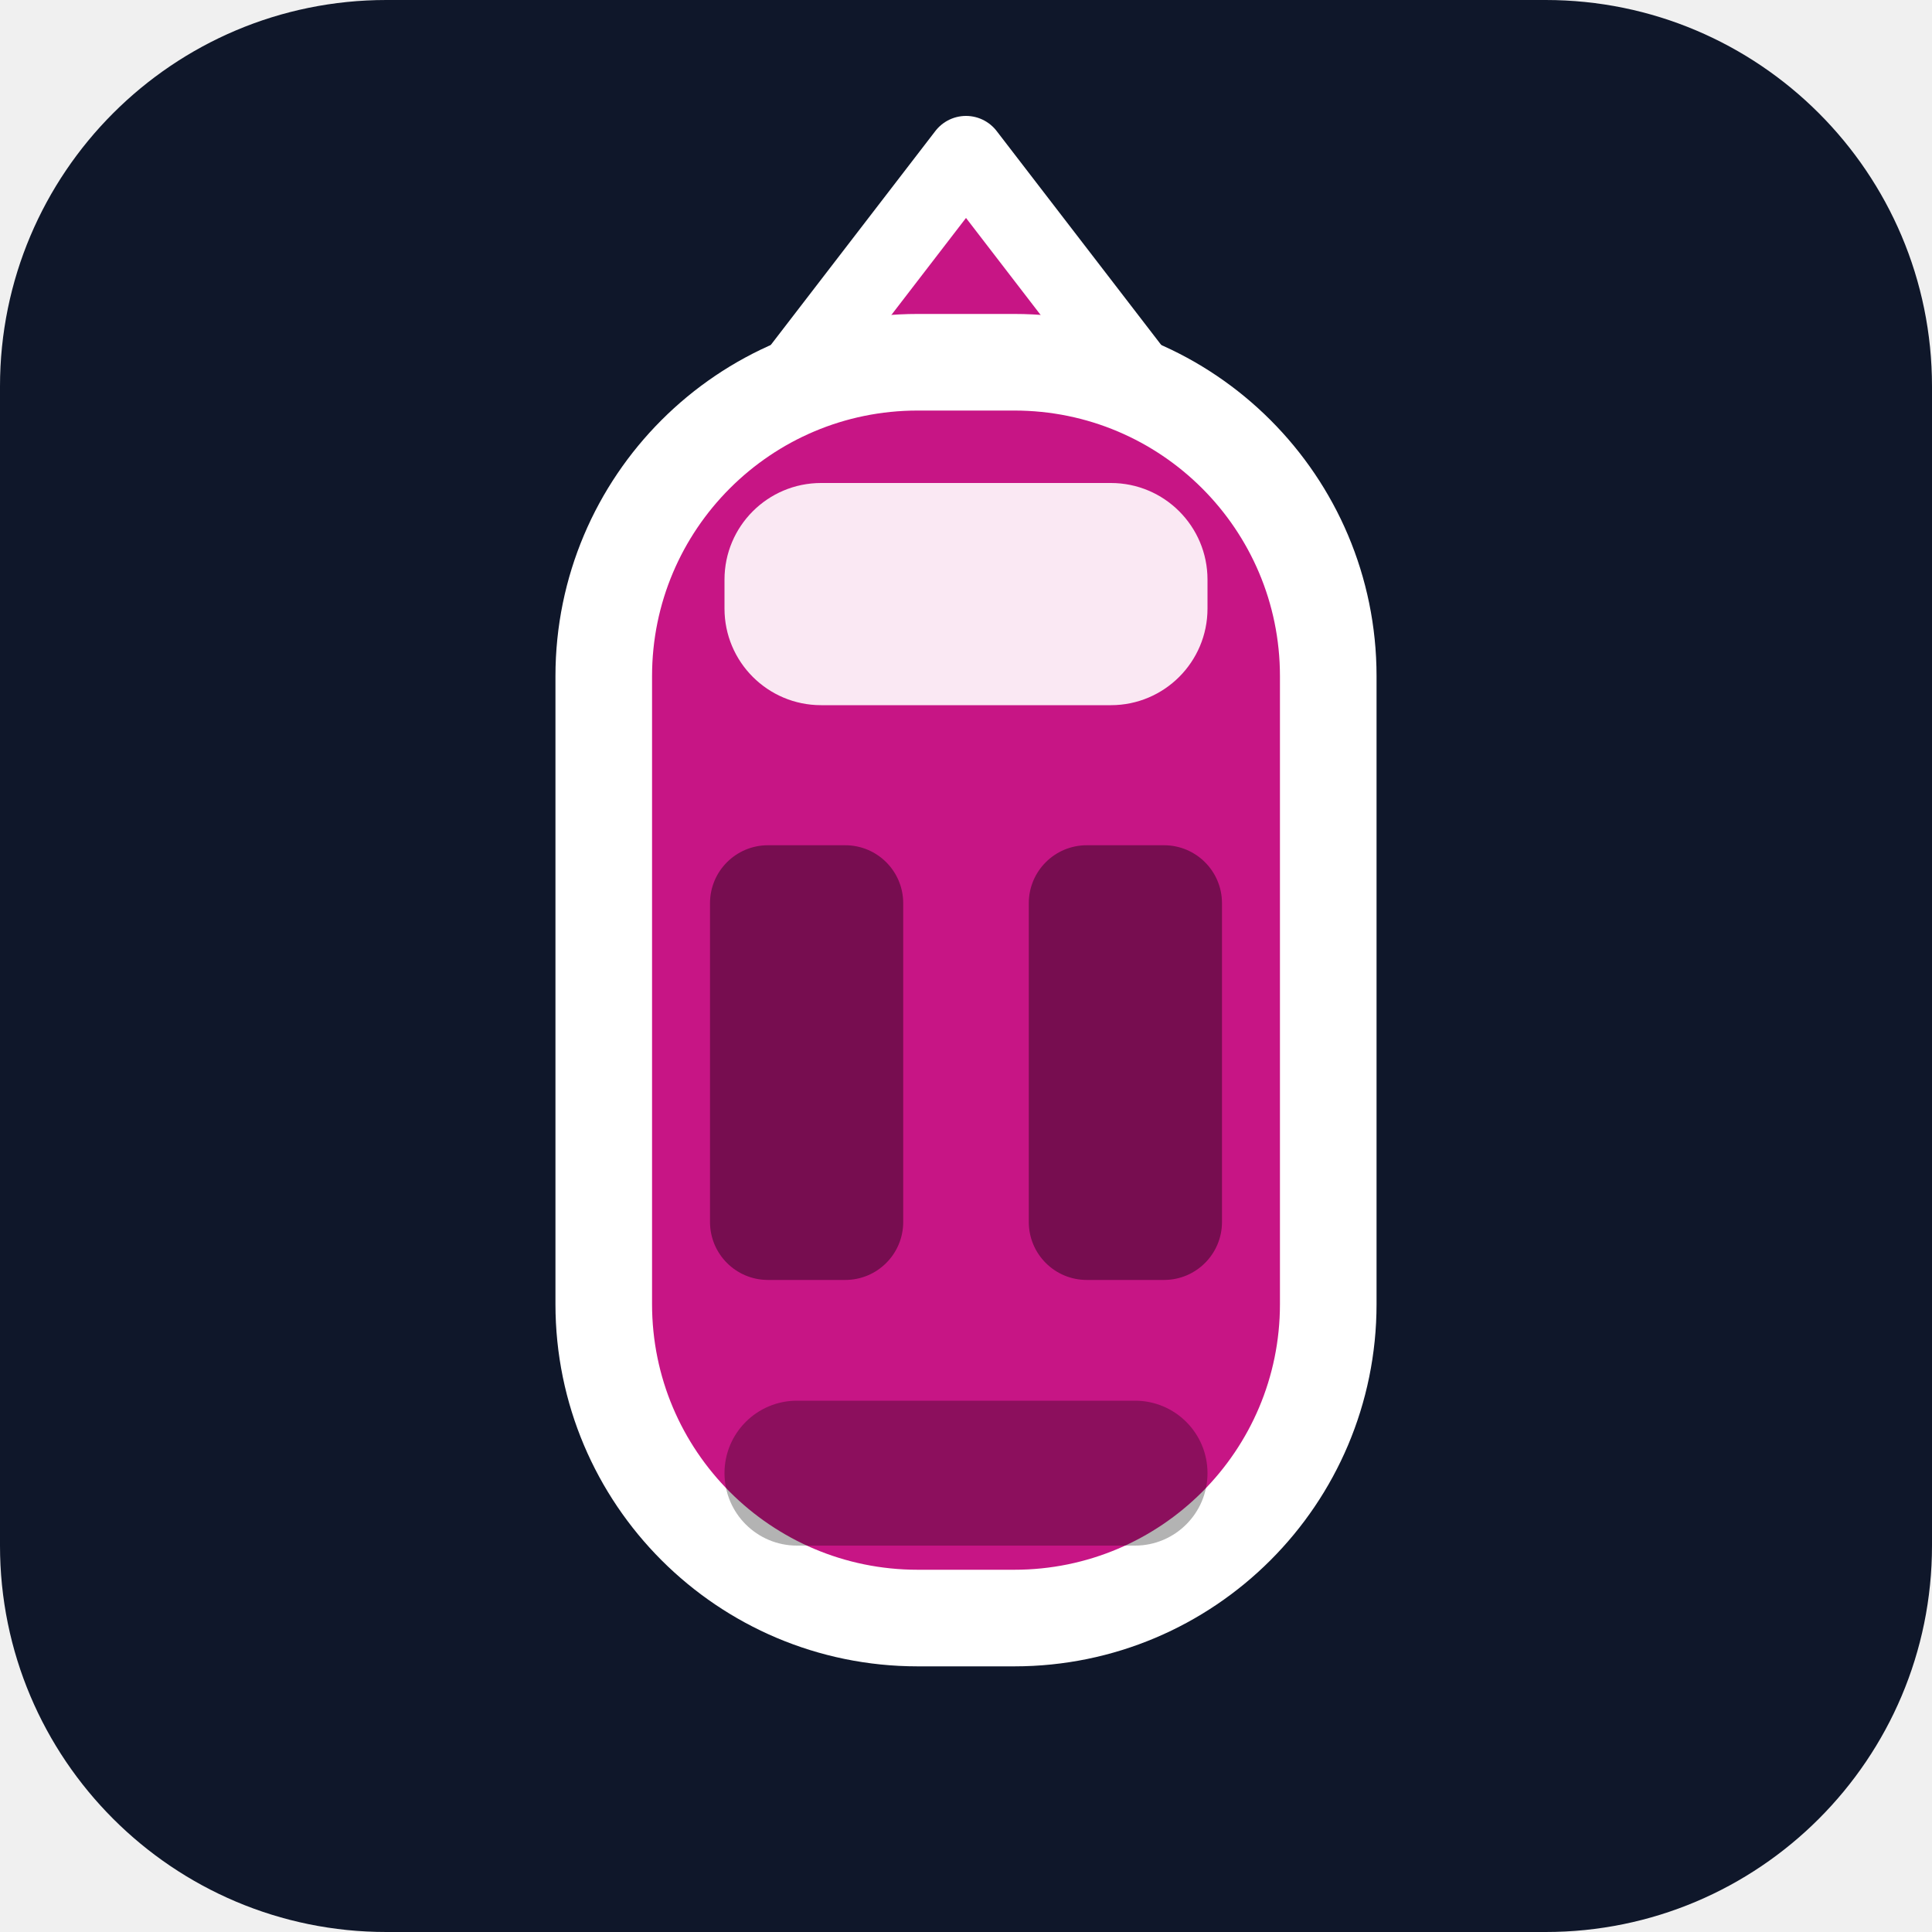
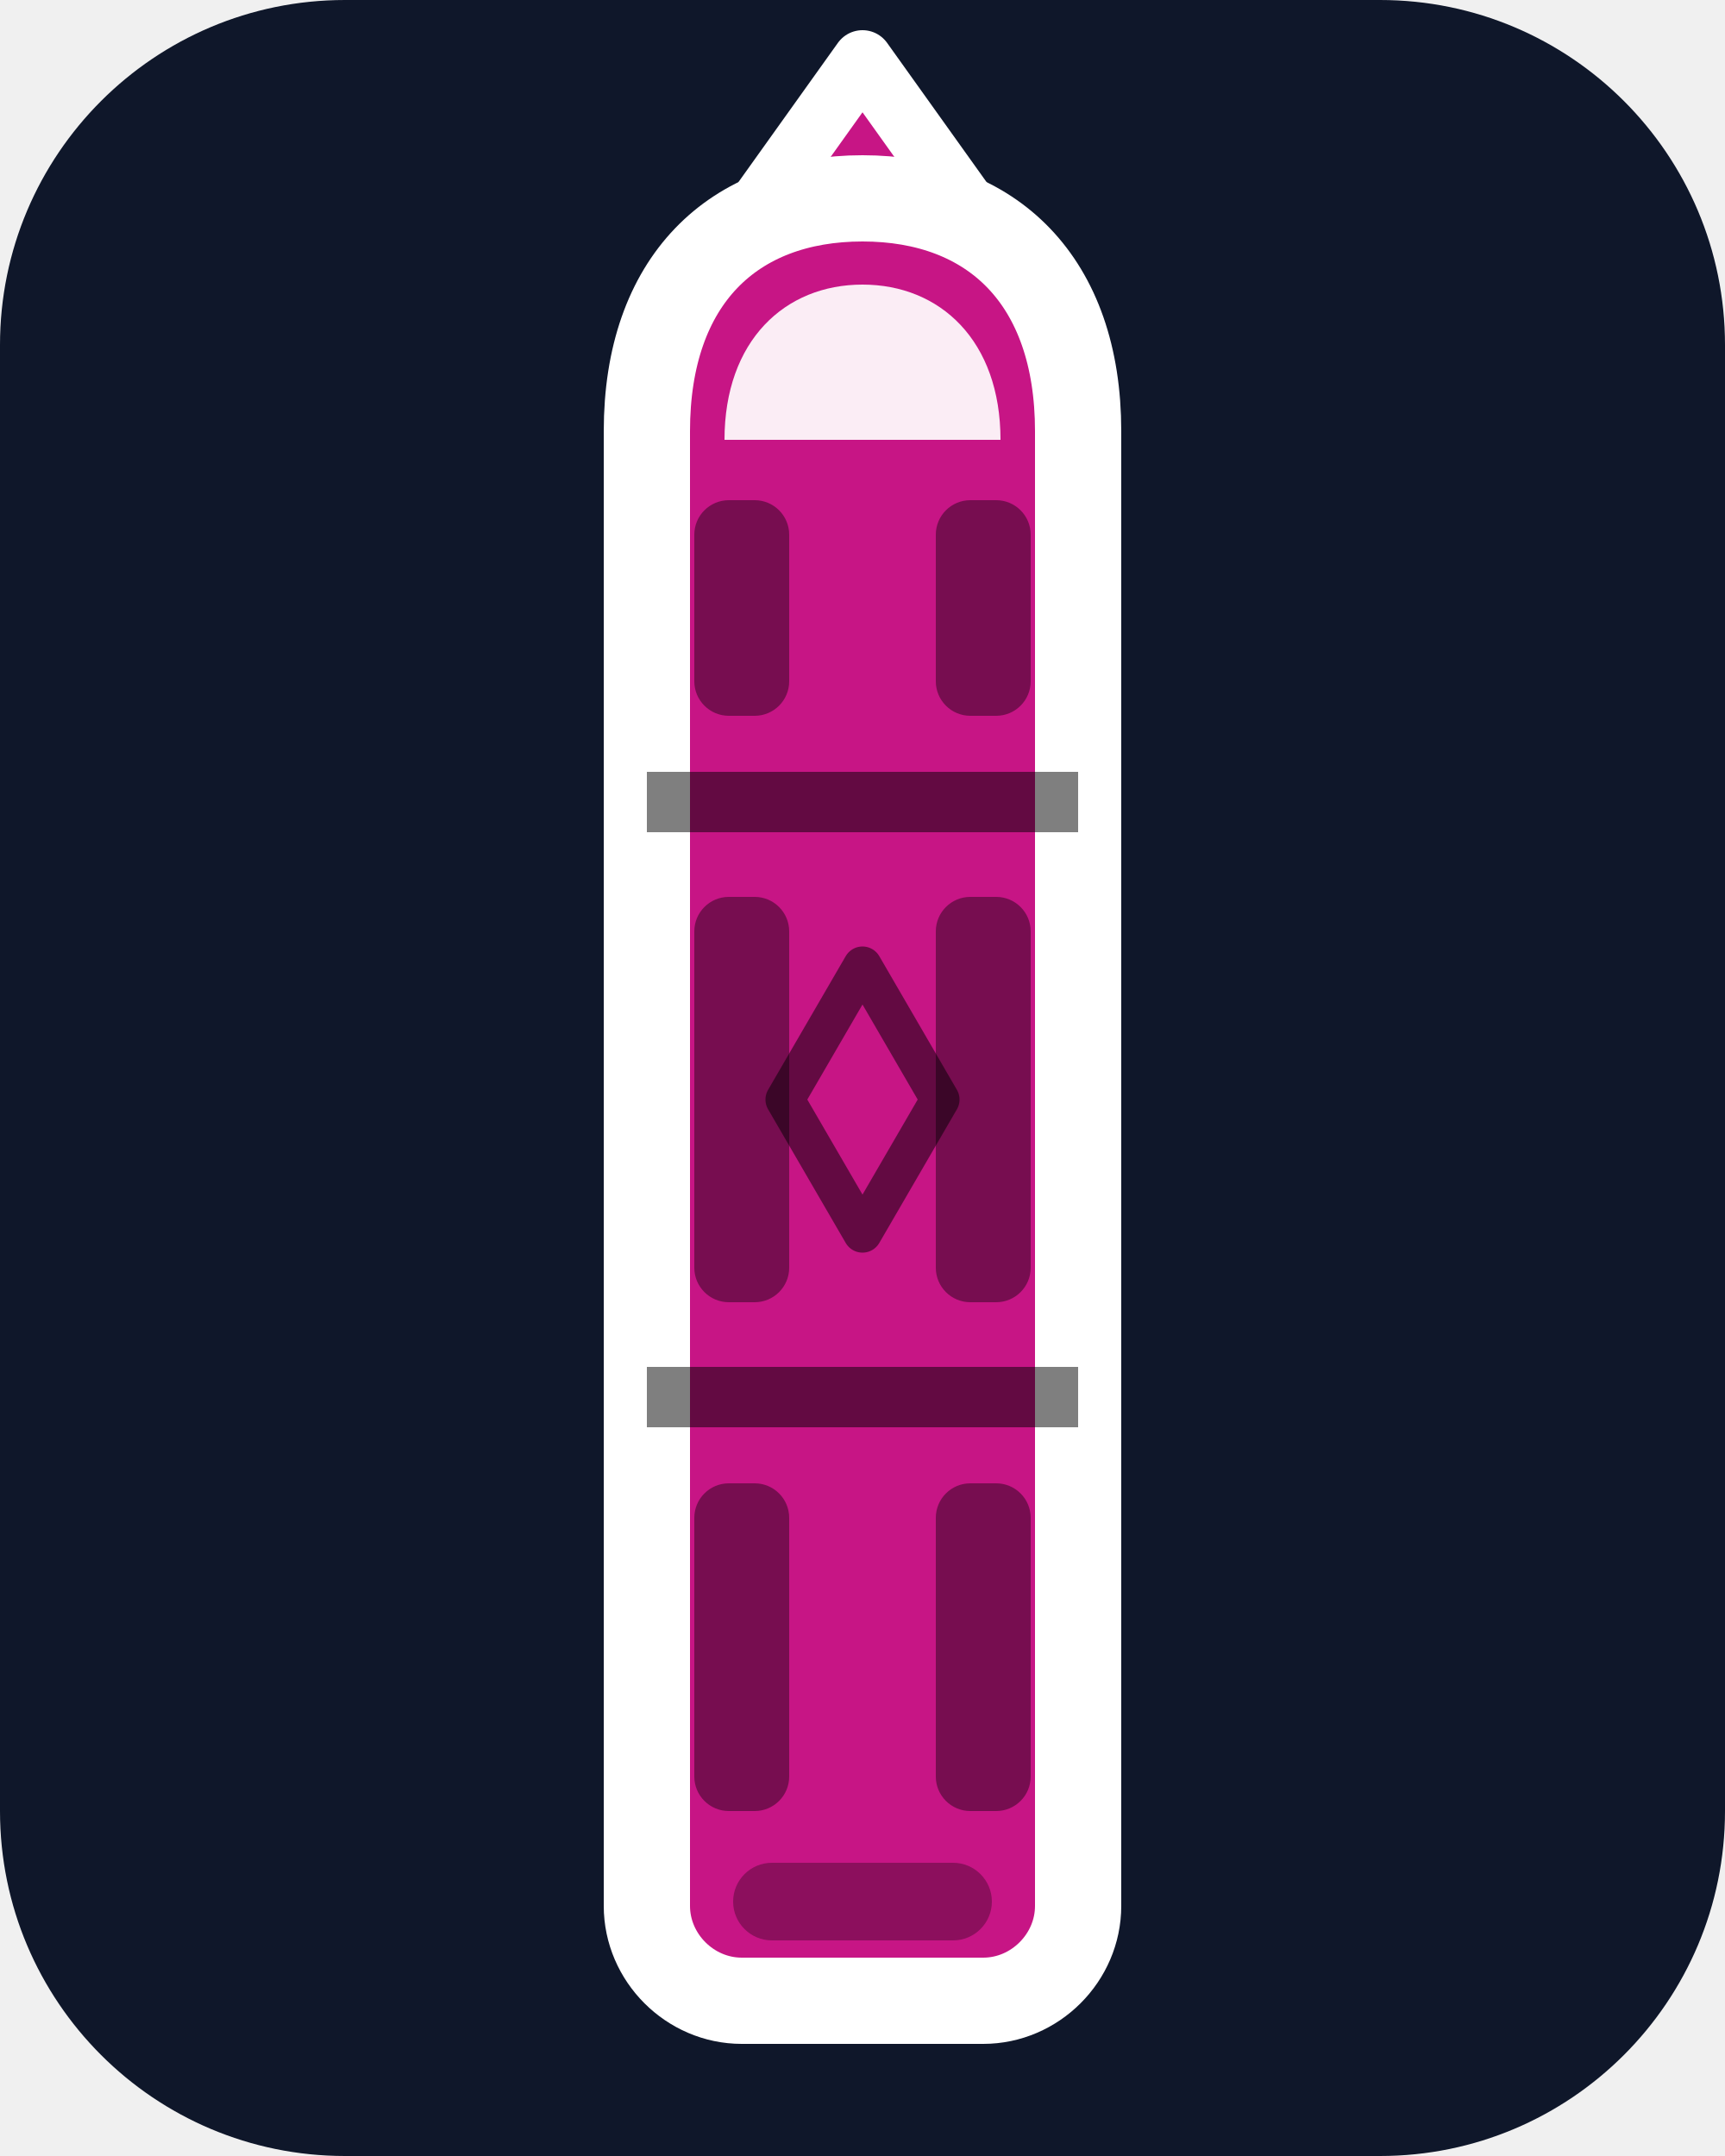
- <svg xmlns="http://www.w3.org/2000/svg" width="40" height="40" viewBox="0 0 40 40" fill="none">
-   <rect x="0" y="0" width="40" height="40" rx="8" fill="#0f172a" />
-   <path d="M20 3.2 L24 8.4 L16 8.4 Z" fill="#C71585" stroke="#ffffff" stroke-width="1.6" stroke-linejoin="round" />
-   <rect x="12.5" y="7.5" width="15" height="26" rx="6.5" fill="#C71585" stroke="#ffffff" stroke-width="2" />
-   <rect x="15" y="10" width="10" height="4.6" rx="2" fill="rgba(255,255,255,0.9)" />
-   <rect x="14.7" y="17.5" width="4" height="9" rx="1.2" fill="rgba(0,0,0,0.4)" />
-   <rect x="21.3" y="17.5" width="4" height="9" rx="1.2" fill="rgba(0,0,0,0.4)" />
-   <rect x="15" y="29" width="10" height="3" rx="1.5" fill="rgba(0,0,0,0.3)" />
+ <svg xmlns="http://www.w3.org/2000/svg" width="40" height="50" viewBox="0 0 40 50" fill="none">
+   <rect x="0" y="0" width="40" height="50" rx="8" fill="#0f172a" />
+   <path d="M20 1.4 L23 5.6 L17 5.6 Z" fill="#C71585" stroke="#ffffff" stroke-width="1.4" stroke-linejoin="round" />
+   <path d="M15 10 C15 6.5 17 4.6 20 4.6 C23 4.6 25 6.5 25 10 L25 44.2 C25 45.4 24 46.4 22.8 46.4 L17.2 46.4 C16 46.4 15 45.4 15 44.2 Z" fill="#C71585" stroke="#ffffff" stroke-width="2" />
+   <path d="M16.8 10.2 C16.8 7.9 18.2 6.6 20 6.6 C21.8 6.6 23.2 7.9 23.2 10.2 Z" fill="rgba(255,255,255,0.92)" />
+   <rect x="15" y="17.9" width="10" height="1.4" fill="rgba(0,0,0,0.5)" />
+   <rect x="15" y="31.7" width="10" height="1.4" fill="rgba(0,0,0,0.5)" />
+   <path d="M20 22.4 L21.8 25.5 L20 28.6 L18.2 25.5 Z" stroke="rgba(0,0,0,0.5)" stroke-width="0.9" stroke-linejoin="round" />
+   <rect x="16.1" y="11.6" width="2.2" height="5" rx="0.8" fill="rgba(0,0,0,0.4)" />
+   <rect x="16.1" y="20.8" width="2.2" height="9.4" rx="0.8" fill="rgba(0,0,0,0.4)" />
+   <rect x="16.1" y="34.4" width="2.2" height="7.6" rx="0.8" fill="rgba(0,0,0,0.4)" />
+   <rect x="21.7" y="11.6" width="2.2" height="5" rx="0.8" fill="rgba(0,0,0,0.4)" />
+   <rect x="21.7" y="20.8" width="2.2" height="9.4" rx="0.8" fill="rgba(0,0,0,0.4)" />
+   <rect x="21.7" y="34.4" width="2.2" height="7.6" rx="0.8" fill="rgba(0,0,0,0.4)" />
+   <rect x="17" y="43.2" width="6" height="1.8" rx="0.9" fill="rgba(0,0,0,0.3)" />
</svg>
